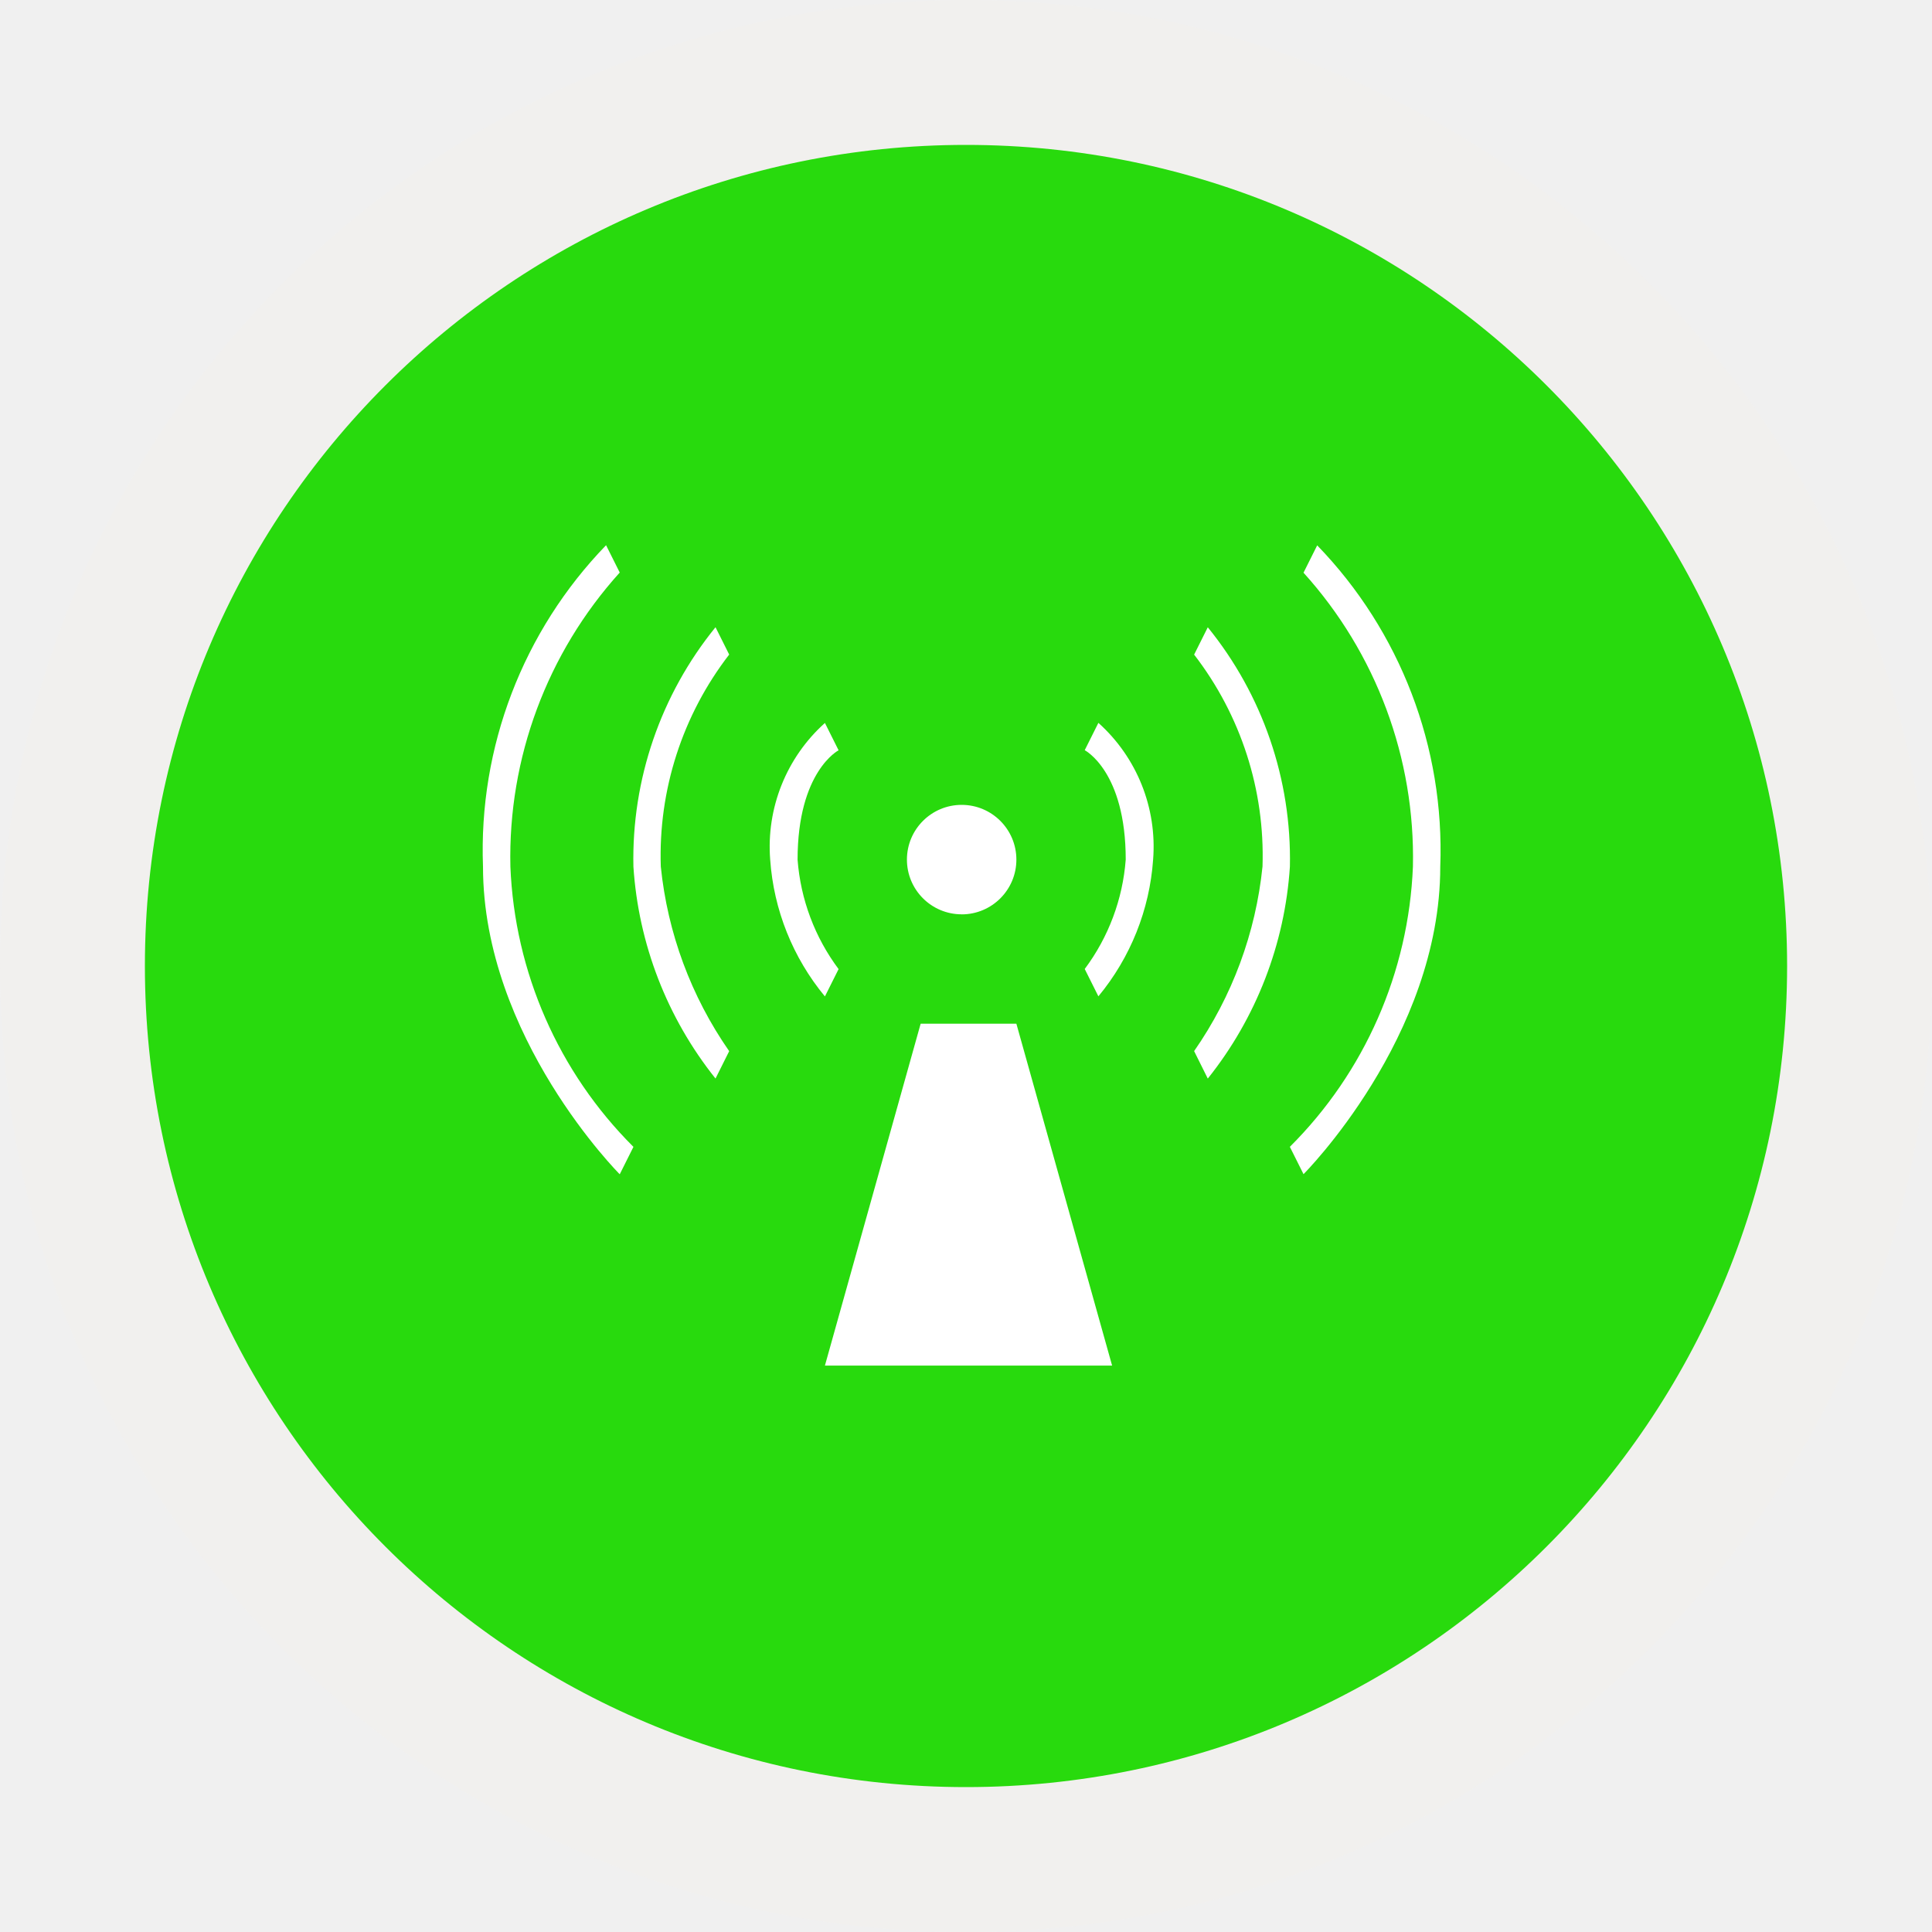
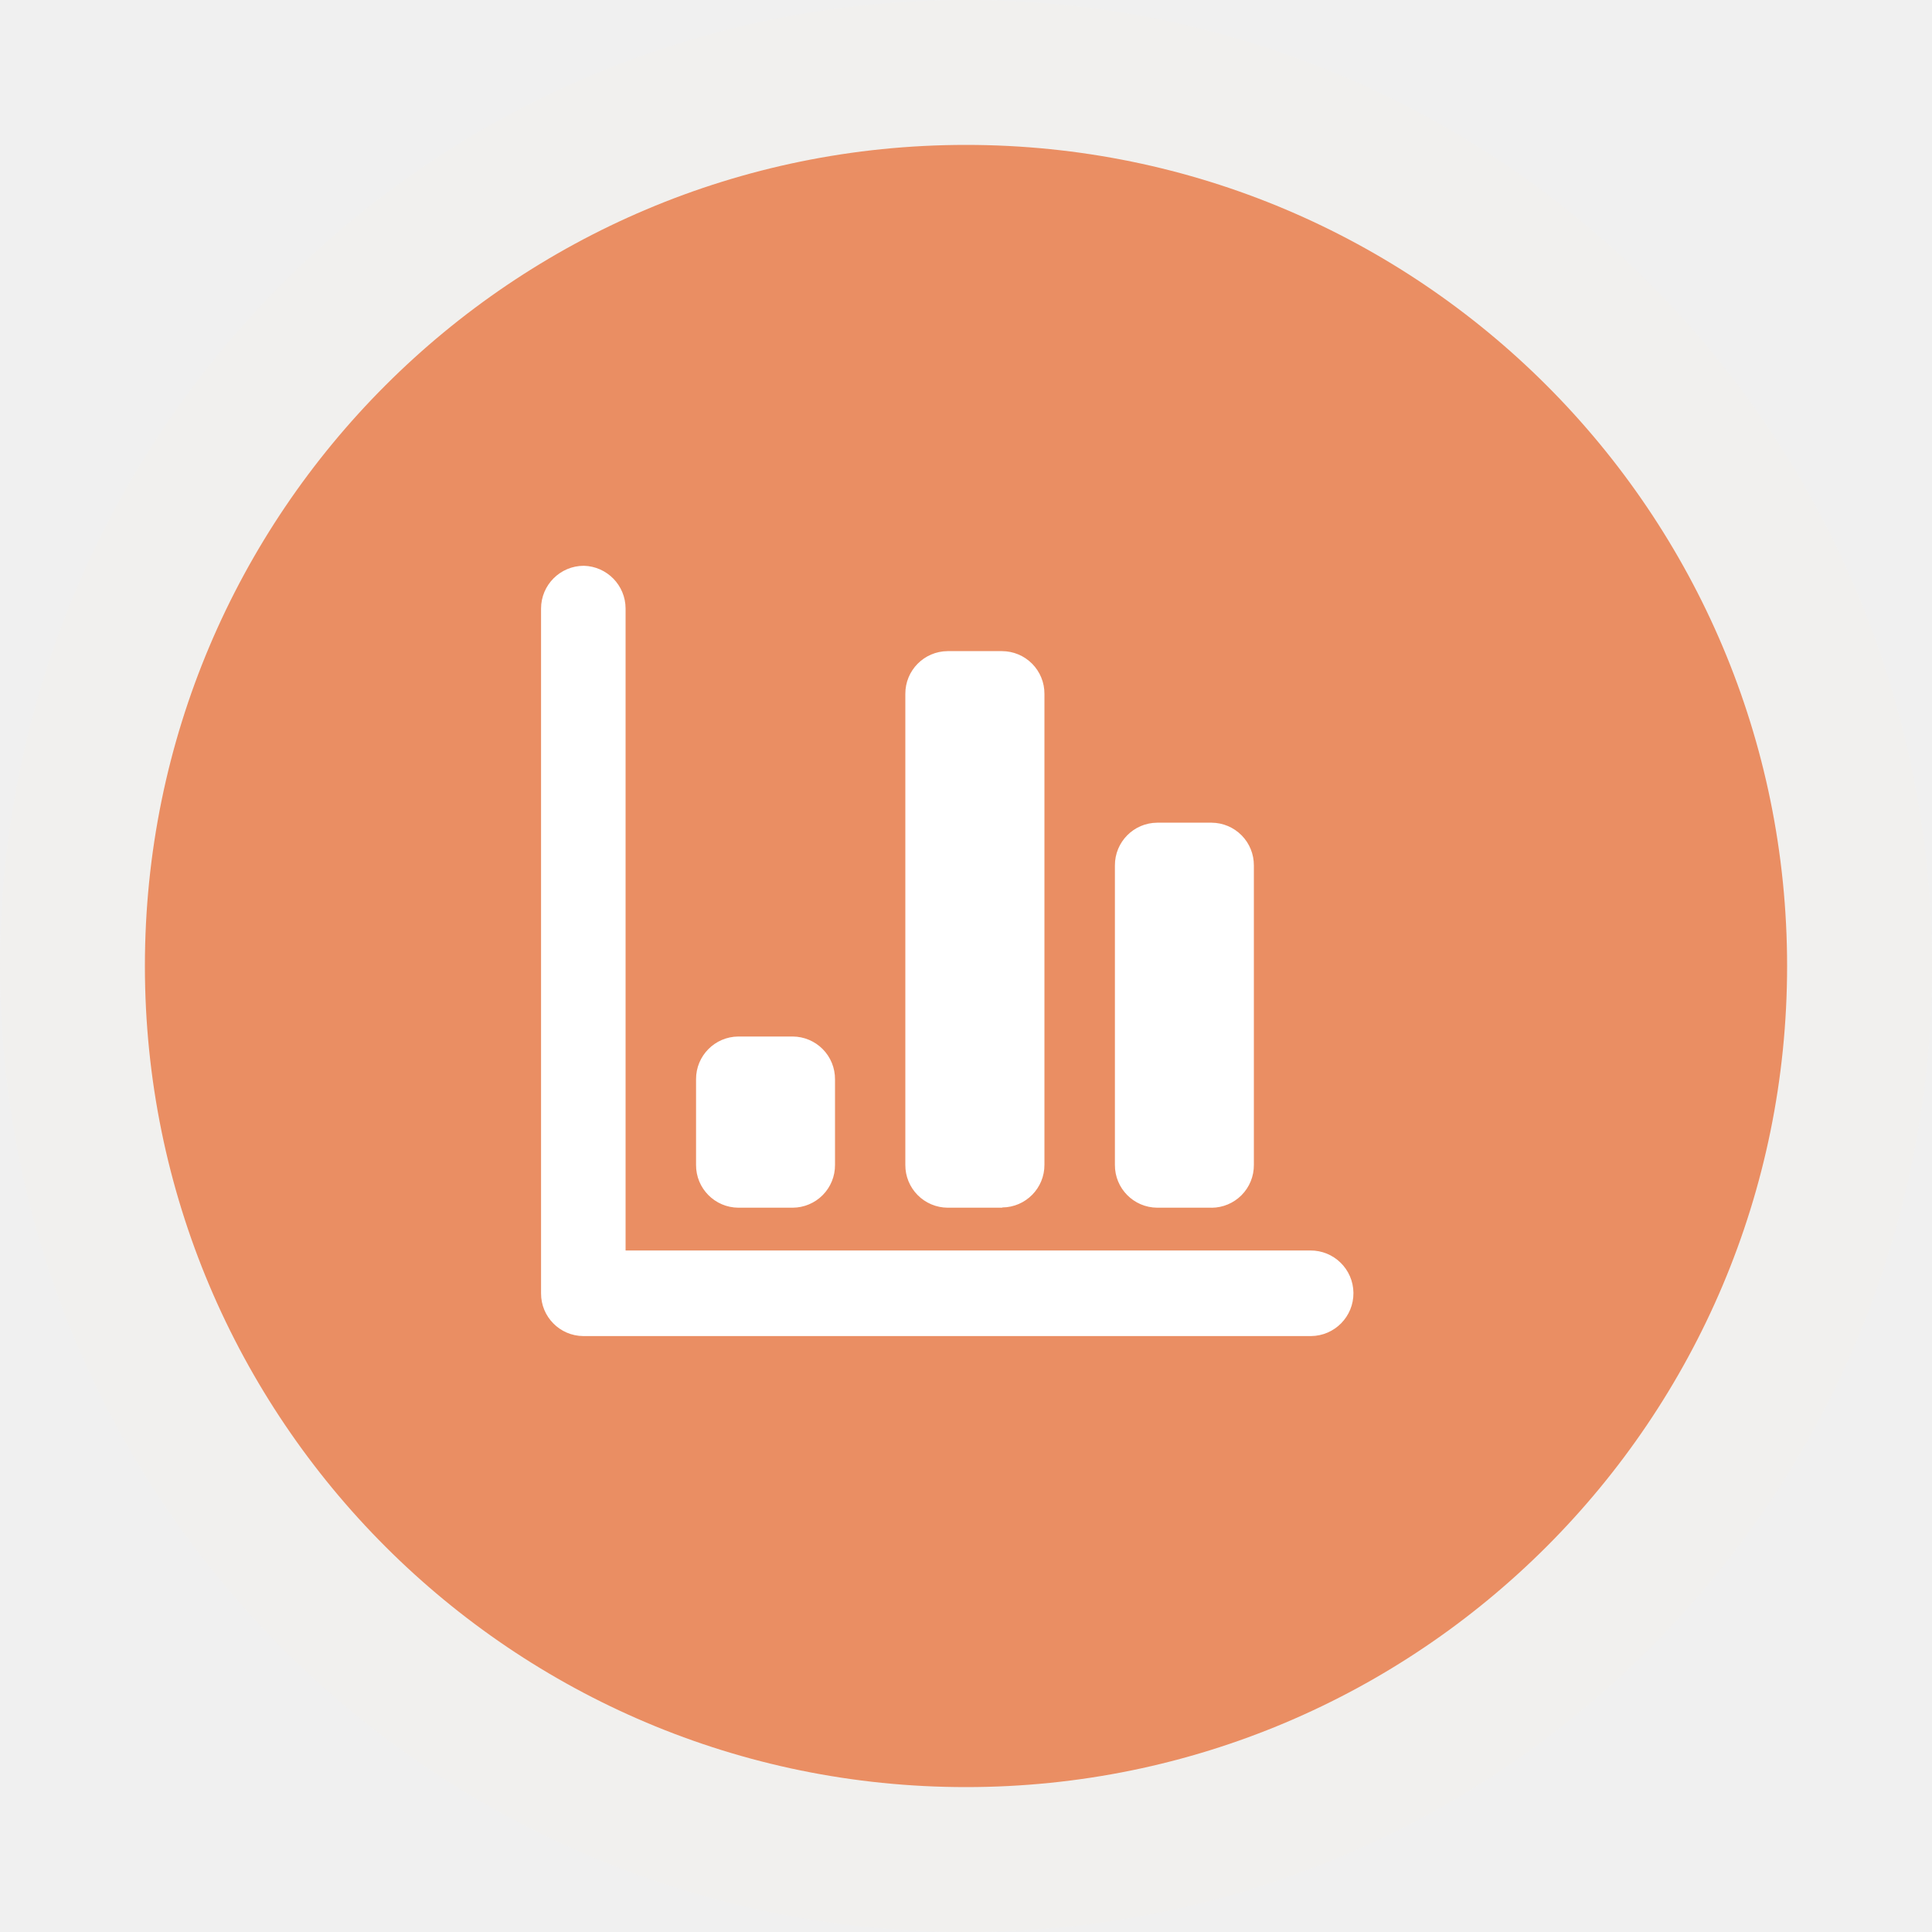
<svg xmlns="http://www.w3.org/2000/svg" width="40" height="40" viewBox="0 0 40 40">
  <circle cx="20" cy="20" r="20" fill="#fff3e0" opacity="0.1" />
-   <circle cx="17" cy="17" r="17" transform="translate(3 3)" fill="#28da0d" />
-   <path d="M100.321,96.357l-.283-.566a8.688,8.688,0,0,0,2.548-5.8,8.785,8.785,0,0,0-2.265-6.087l.283-.566a9.073,9.073,0,0,1,2.548,6.654C103.152,93.523,100.321,96.357,100.321,96.357Zm-2.265-2.548a8.131,8.131,0,0,0,1.416-3.822A6.809,6.809,0,0,0,98.056,85.6l.283-.566a7.608,7.608,0,0,1,1.7,4.955,7.851,7.851,0,0,1-1.7,4.389Zm-2.265-1.7a4.328,4.328,0,0,0,.849-2.265c0-1.83-.849-2.265-.849-2.265l.283-.566a3.442,3.442,0,0,1,1.133,2.831,4.985,4.985,0,0,1-1.133,2.831Zm-5.379,8.211,1.982-7.078h1.982l1.982,7.078Zm2.831-9.343a1.133,1.133,0,1,1,1.133-1.133A1.133,1.133,0,0,1,93.243,90.978Zm-2.831,1.7a4.985,4.985,0,0,1-1.133-2.831,3.442,3.442,0,0,1,1.133-2.831l.283.566s-.849.435-.849,2.265a4.328,4.328,0,0,0,.849,2.265Zm-2.265,1.7a7.851,7.851,0,0,1-1.7-4.389,7.608,7.608,0,0,1,1.7-4.955l.283.566a6.809,6.809,0,0,0-1.416,4.389,8.131,8.131,0,0,0,1.416,3.822Zm-1.7,1.416-.283.566s-2.831-2.834-2.831-6.37a9.073,9.073,0,0,1,2.548-6.654l.283.566A8.785,8.785,0,0,0,83.9,89.987,8.688,8.688,0,0,0,86.447,95.791Z" transform="translate(-73.333 -72.047)" fill="#fff" />
+   <circle cx="17" cy="17" r="17" transform="translate(3 3)" fill="#ea8e63" />
+   <path d="M16.383,16.295H1.333a.881.881,0,0,1-.875-.886V1.233A.886.886,0,0,1,1.343.347a.887.887,0,0,1,.865.886v13.29H16.383a.886.886,0,0,1,.017,1.772h-.017Zm-2.042-2.658H13.214a.881.881,0,0,1-.875-.886v-6.2a.881.881,0,0,1,.875-.885h1.127a.88.88,0,0,1,.875.886v6.2a.88.88,0,0,1-.875.886Zm-4.335,0H8.877A.881.881,0,0,1,8,12.751V3a.881.881,0,0,1,.875-.886H10A.88.88,0,0,1,10.88,3v9.746a.88.88,0,0,1-.874.886Zm-4.336,0H4.542a.881.881,0,0,1-.875-.886V10.979a.881.881,0,0,1,.875-.886H5.669a.88.88,0,0,1,.875.886v1.772a.88.88,0,0,1-.875.886Z" transform="translate(10.744 11.367)" fill="#fff" />
</svg>
